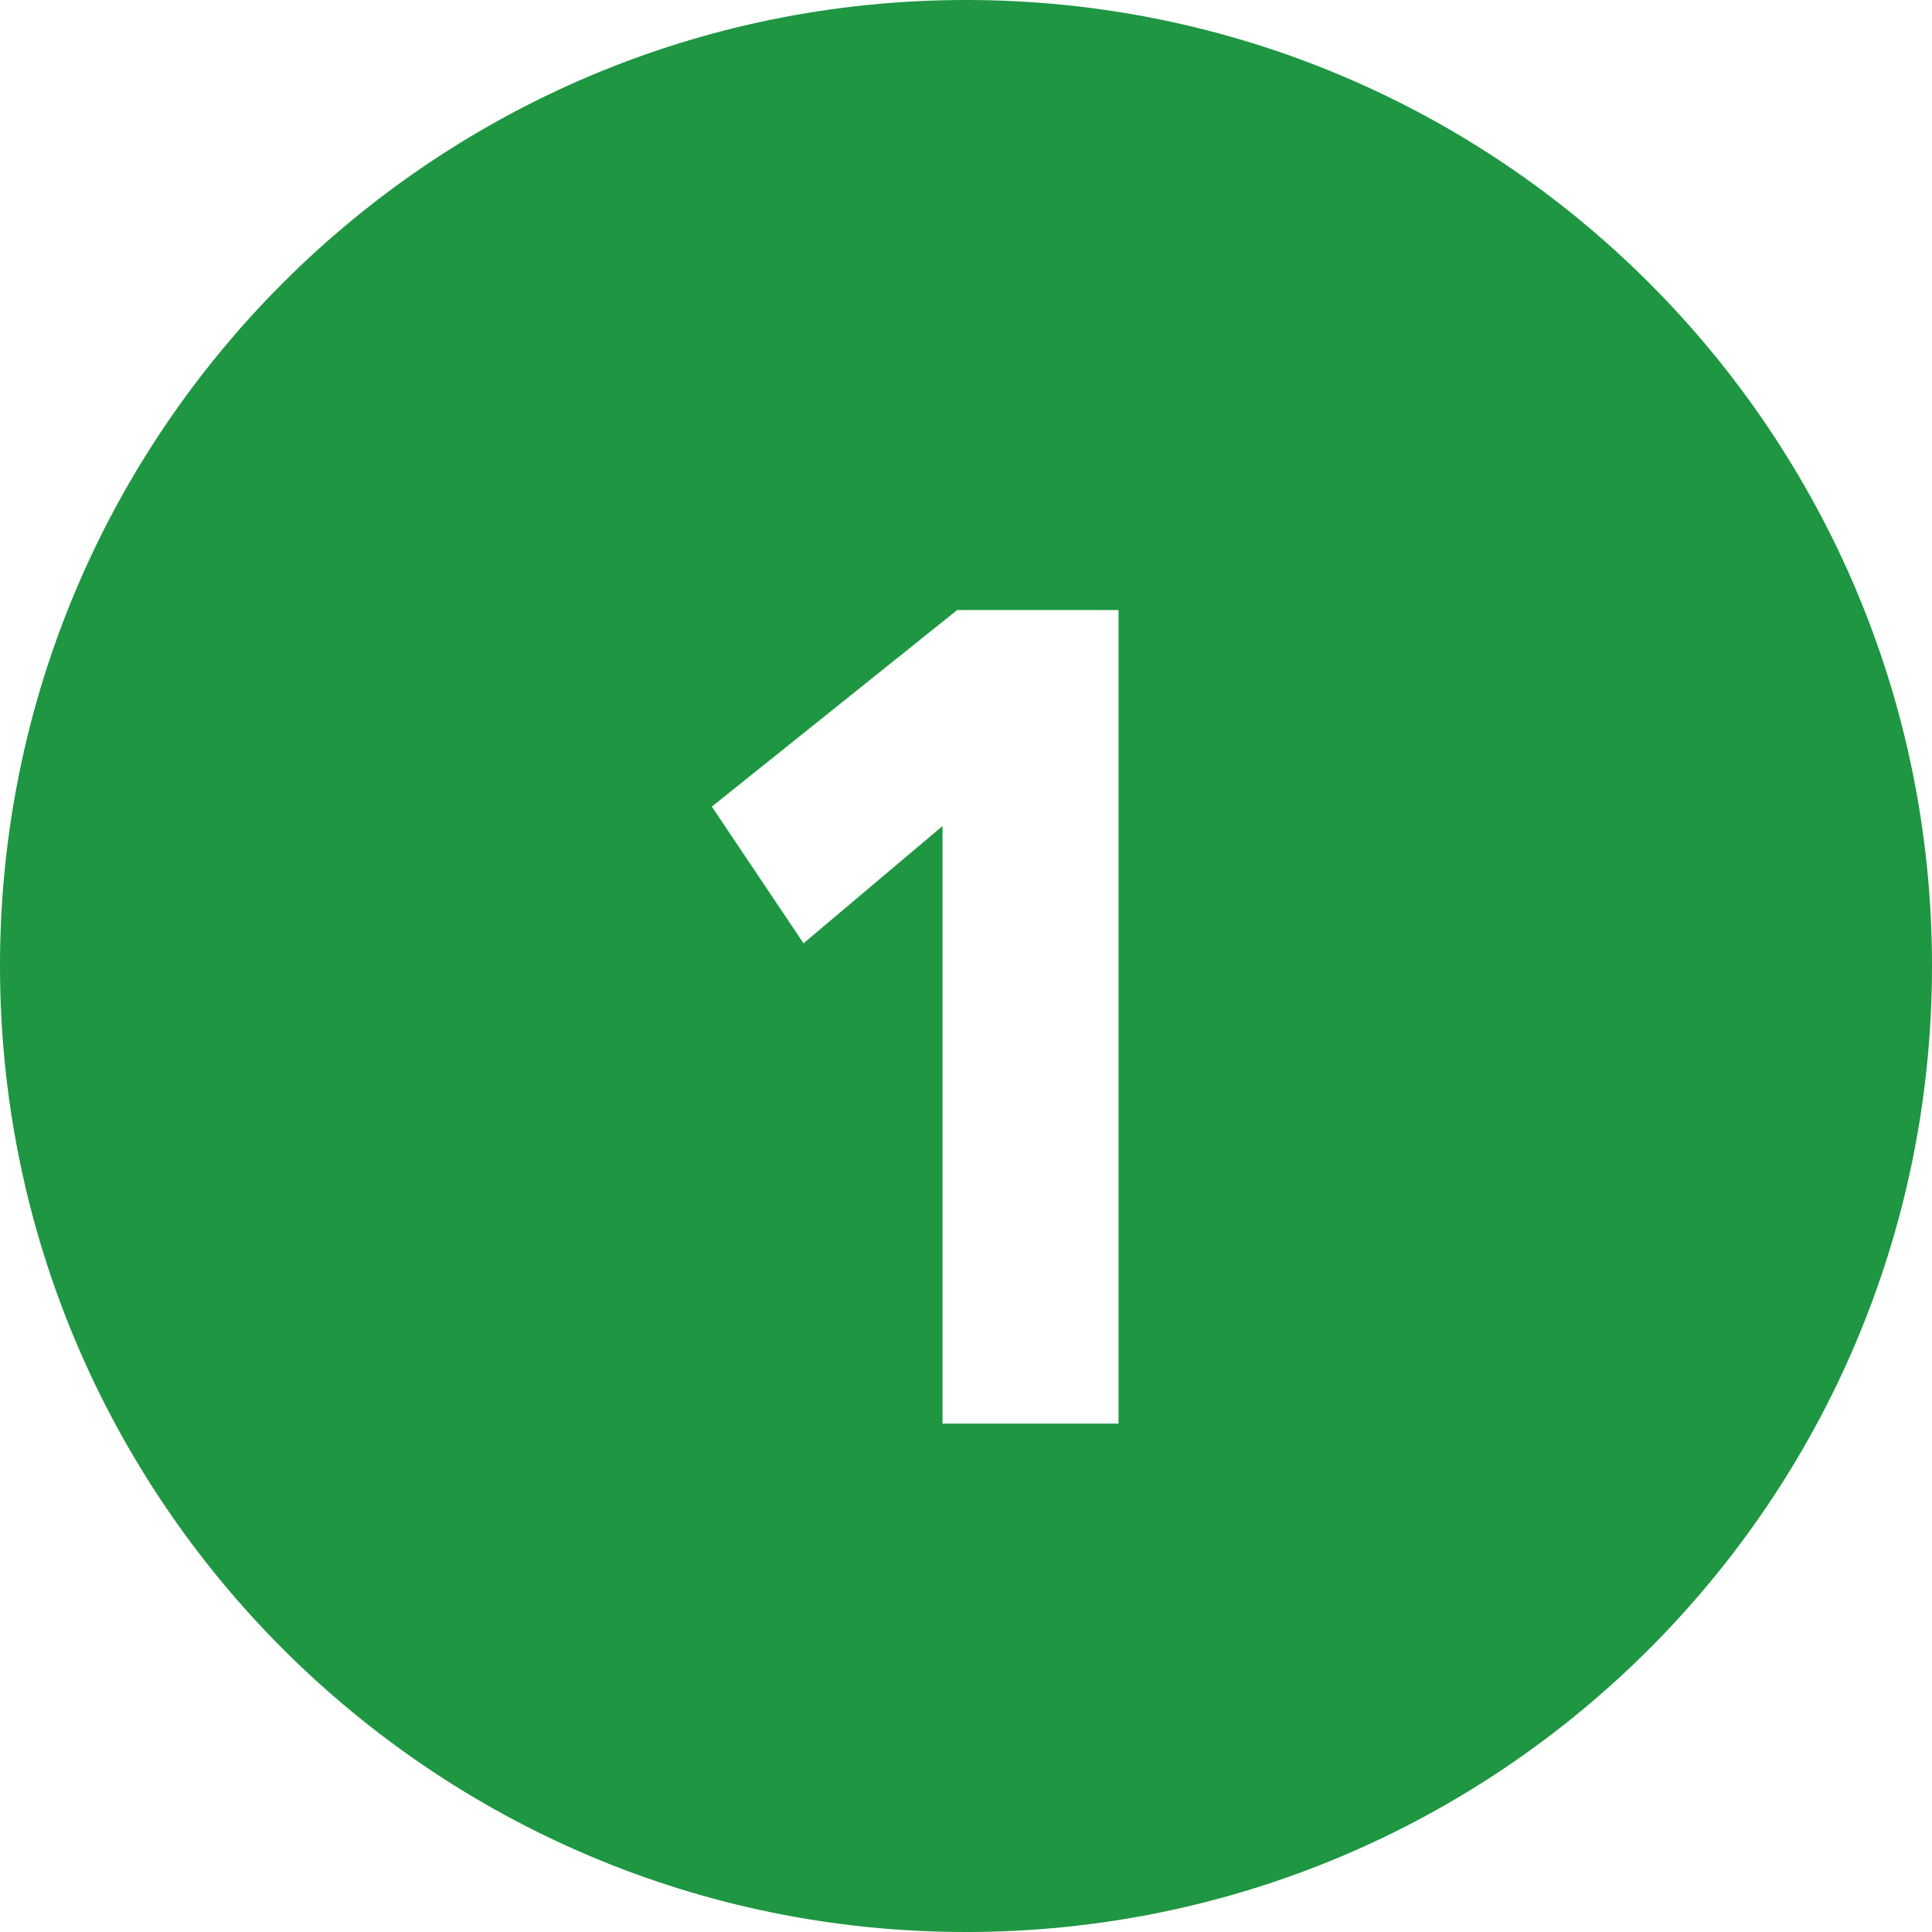
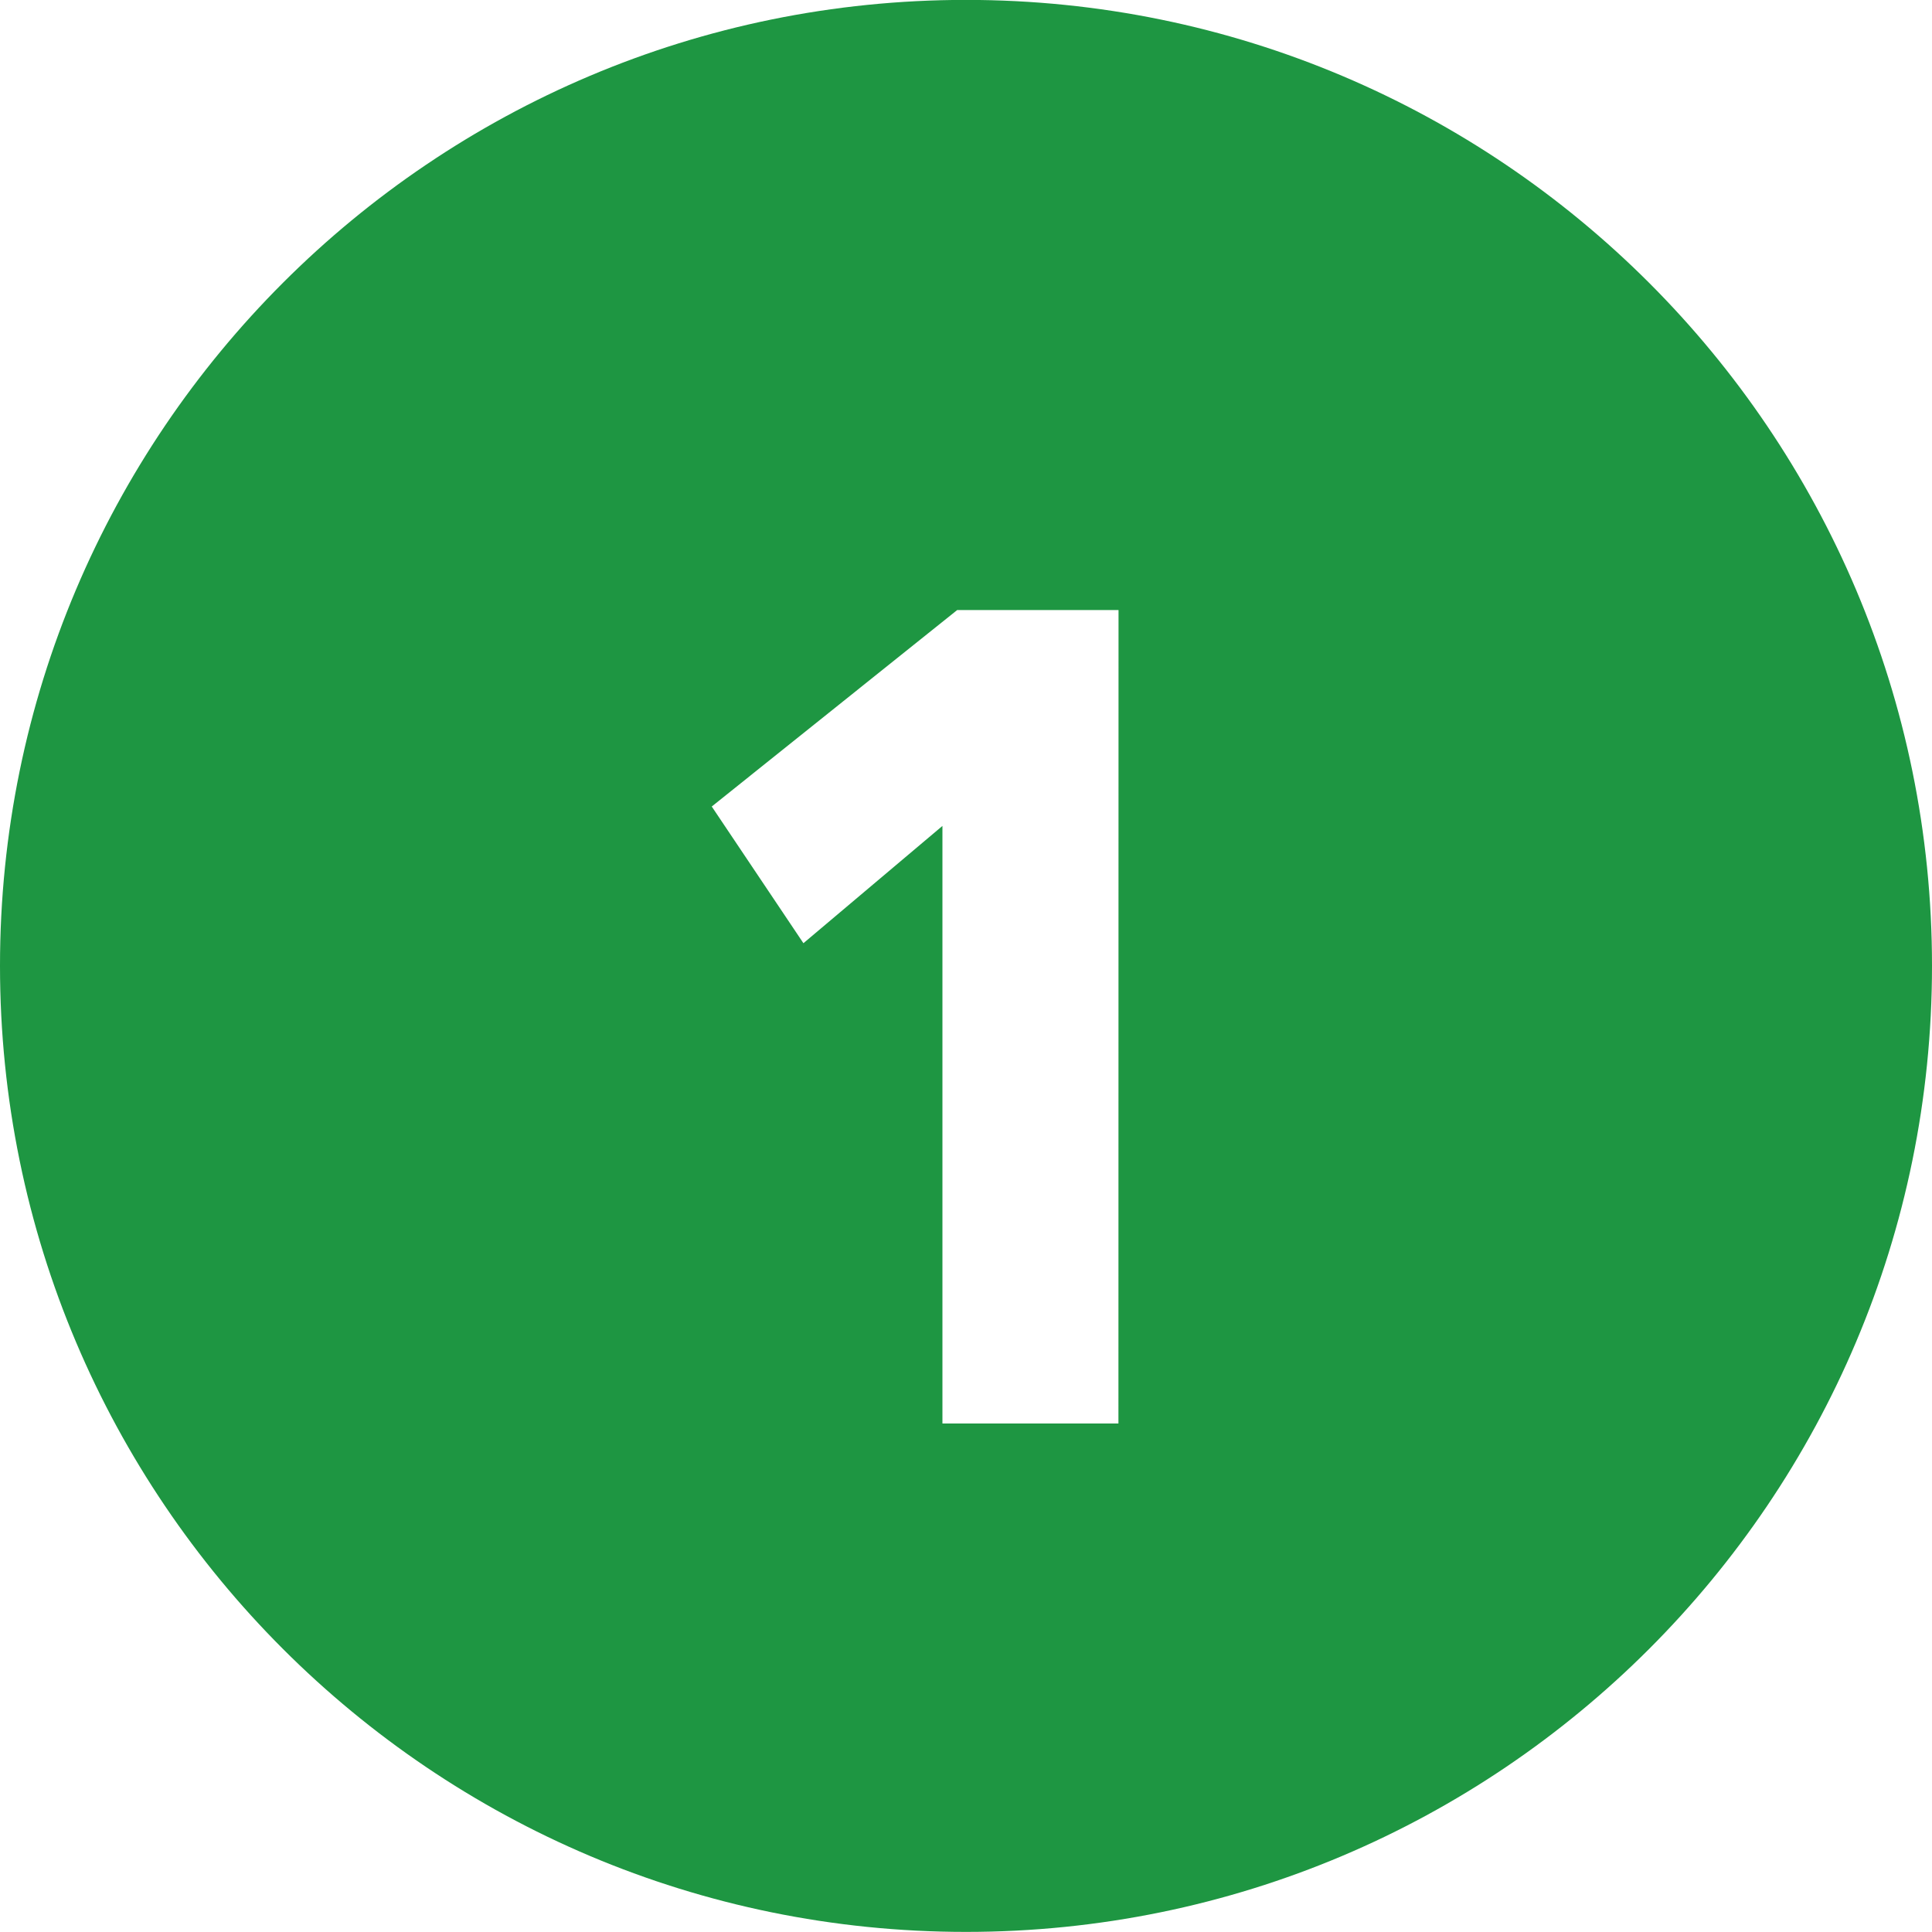
- <svg xmlns="http://www.w3.org/2000/svg" width="20px" height="20px" viewBox="0 0 20 20" version="1.1">
-   <g id="Designs---r3.0" stroke="none" stroke-width="1" fill="none" fill-rule="evenodd">
-     <g id="Design:-Results-page---3.0" transform="translate(-121, -1618)" fill="#1E9642">
-       <path d="M132.579,1624.315 L130.909,1624.315 L128.369,1626.35 L129.318,1627.765 L130.757,1626.551 L130.757,1632.737 L132.579,1632.737 L132.579,1624.315 Z M141,1627.999 C141,1633.523 136.524,1638 131,1638 C125.478,1638 121,1633.523 121,1627.999 C121,1622.476 125.478,1618 131,1618 C136.524,1618 141,1622.476 141,1627.999 L141,1627.999 Z" id="Fill-350" />
-     </g>
-   </g>
+ <svg xmlns="http://www.w3.org/2000/svg" height="20" viewBox="0 0 20 20" width="20">
+   <path d="m132.579 1624.315h-1.67l-2.541 2.034.949 1.415 1.439-1.214v6.186h1.822zm8.421 3.683c0 5.524-4.476 10.001-10 10.001-5.522 0-10-4.477-10-10.001 0-5.523 4.478-9.999 10-9.999 5.524 0 10 4.477 10 9.999z" fill="#1e9642" fill-rule="evenodd" transform="translate(-121 -1618)" />
</svg>
